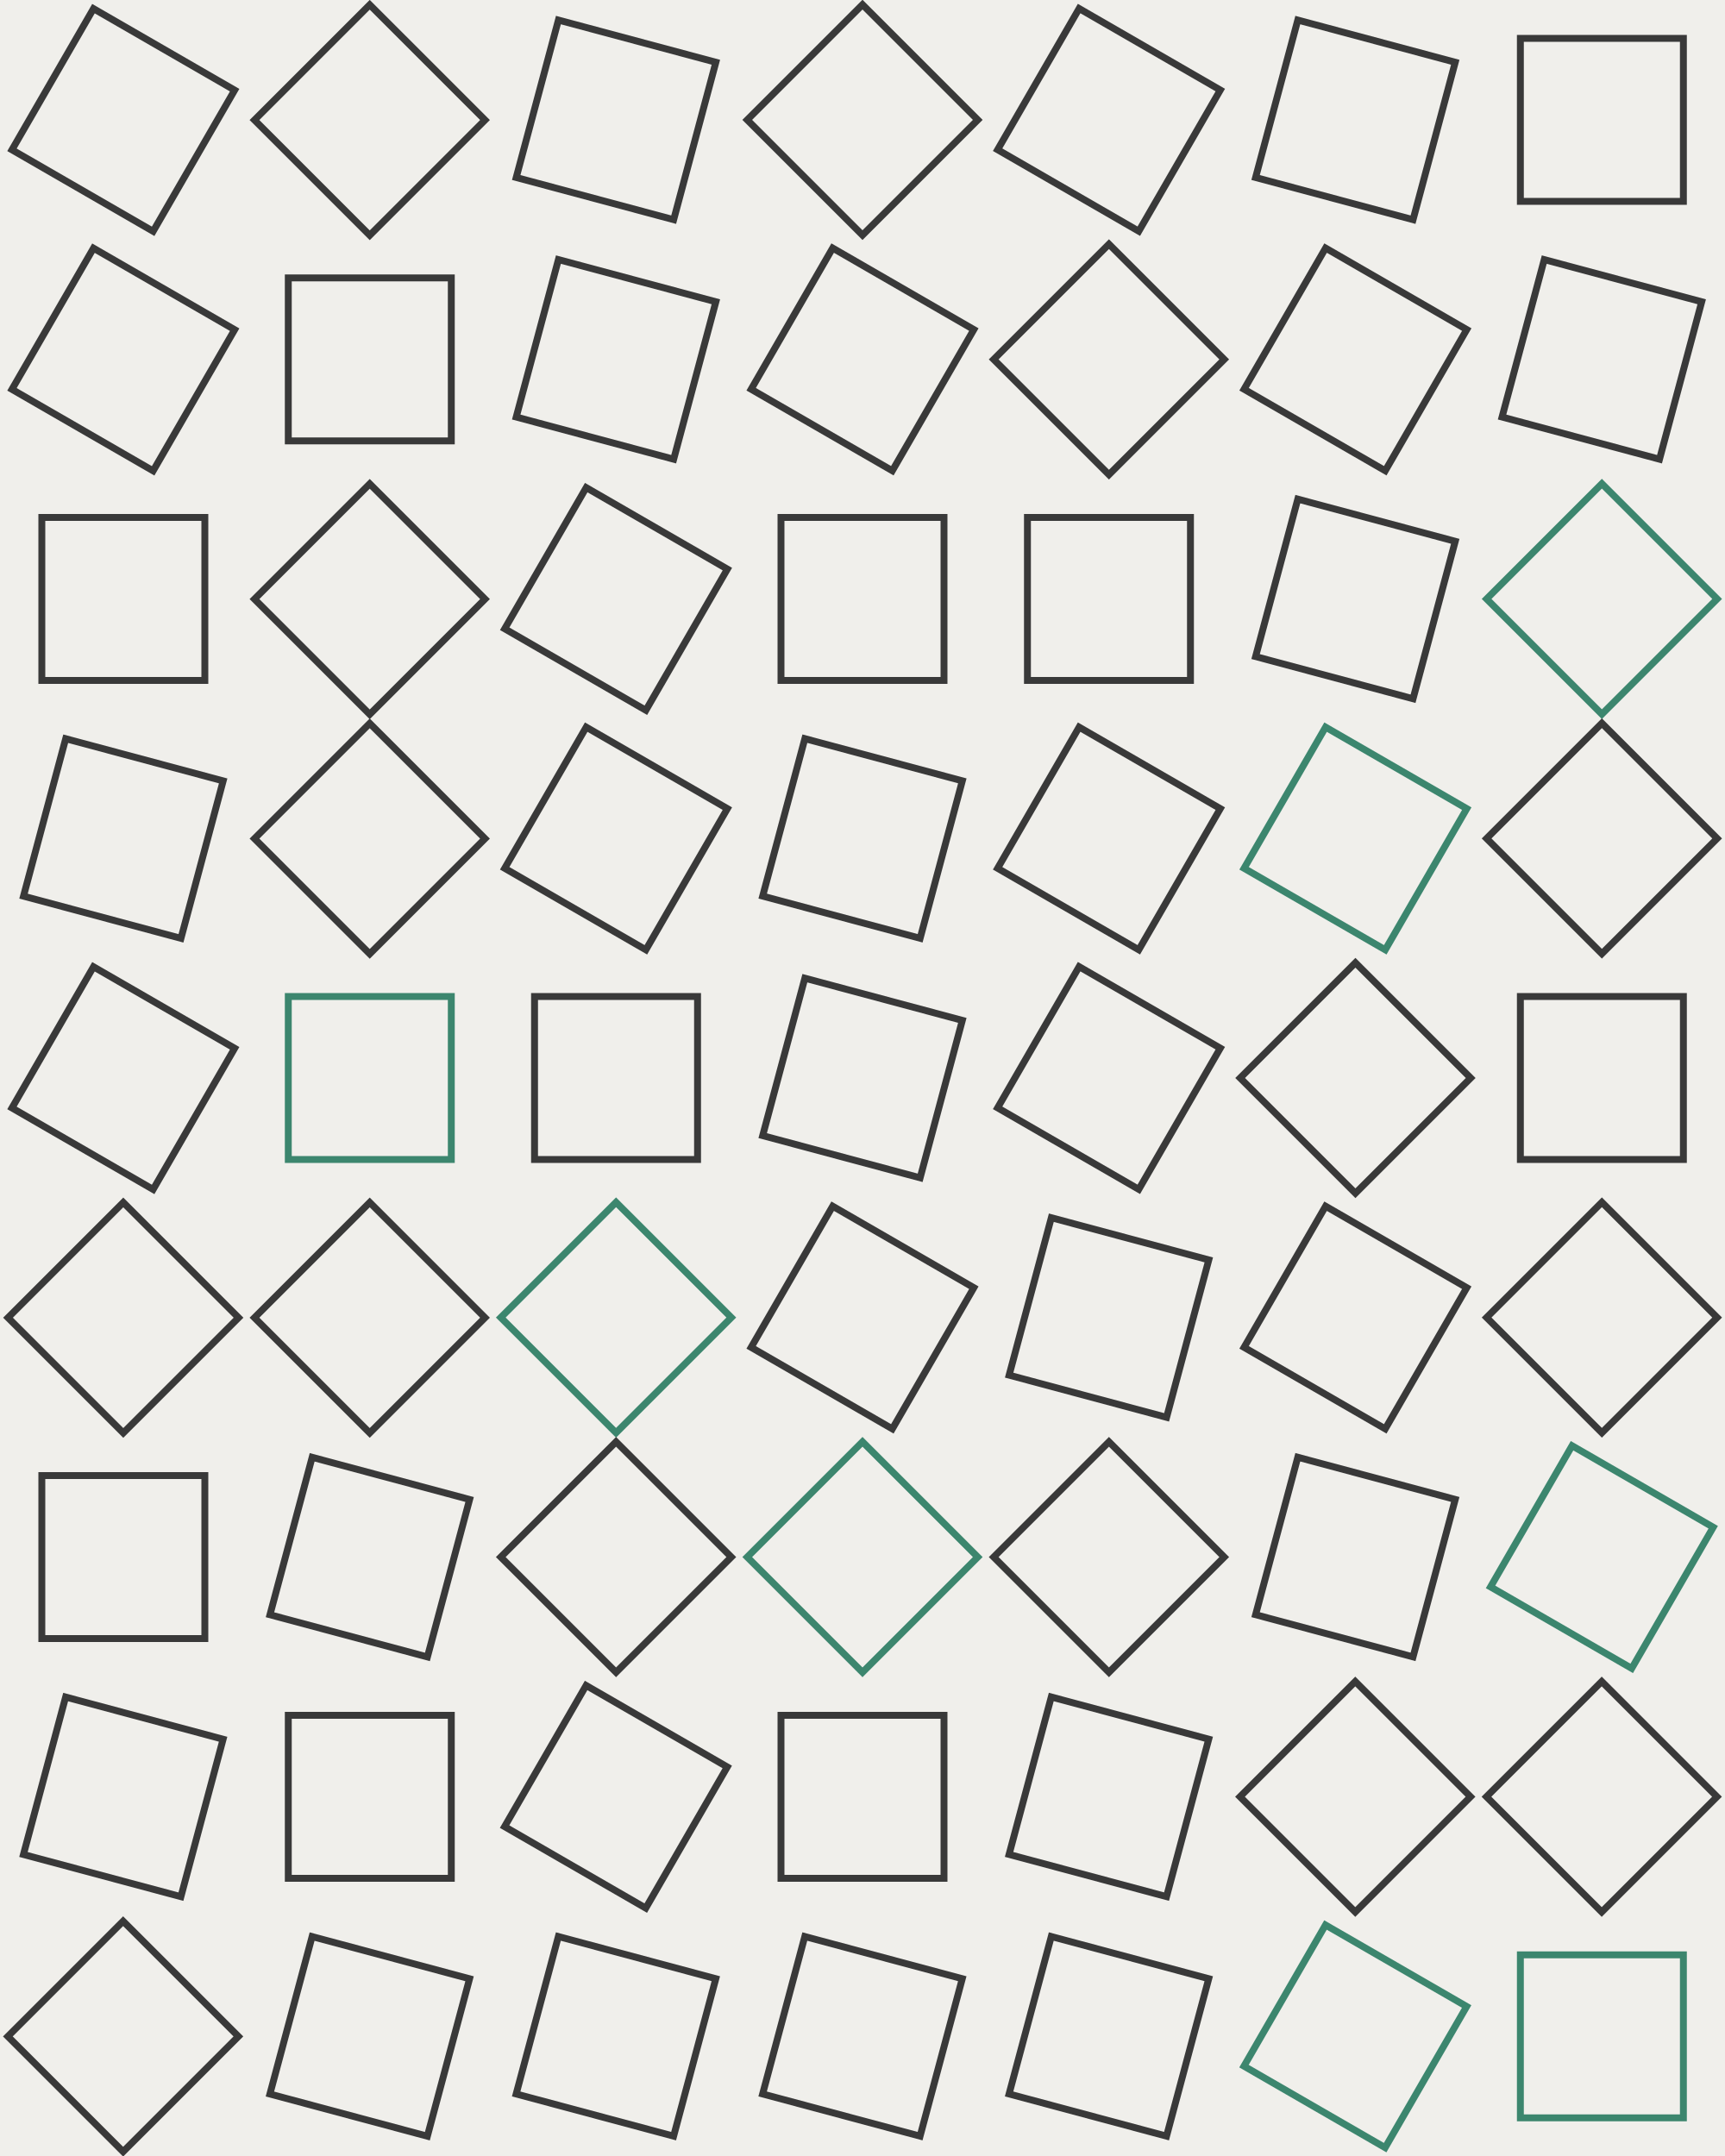
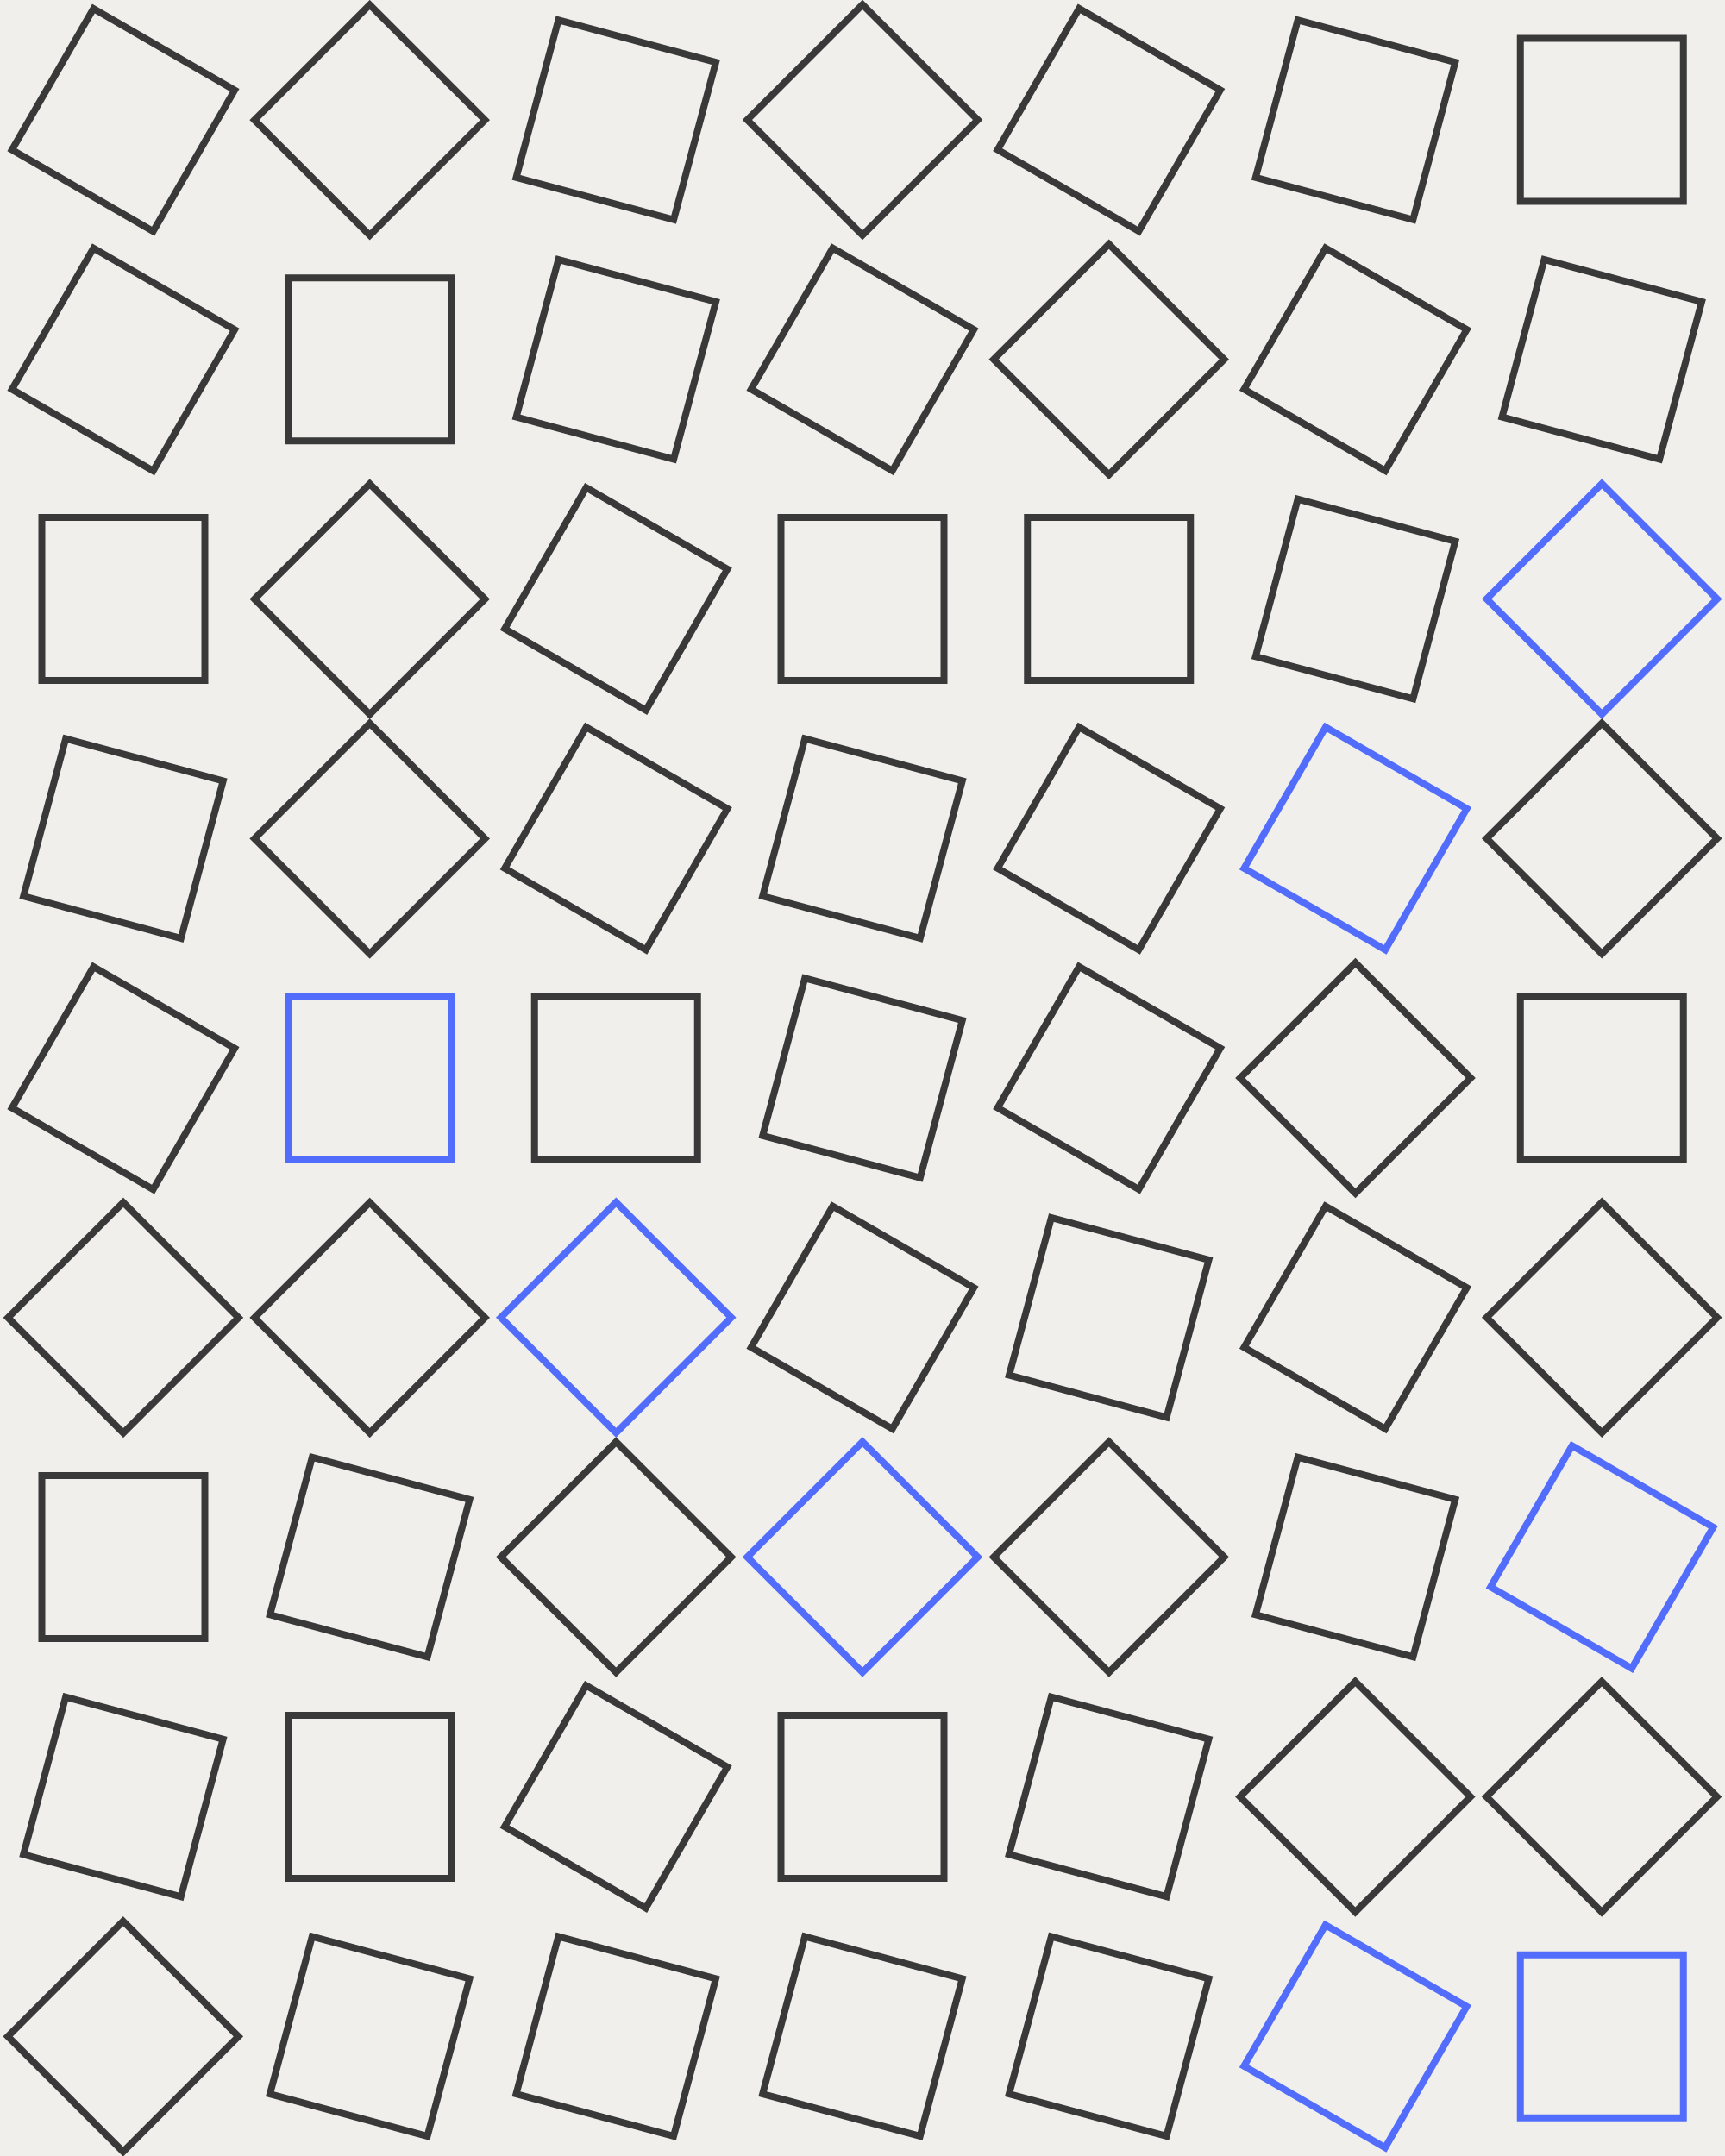
<svg xmlns="http://www.w3.org/2000/svg" viewBox="0 0 800 1000" width="800" height="1000" role="img">
  <rect width="800" height="1000" fill="#f0efeb" />
  <rect x="19.4" y="17.8" width="75.6" height="75.6" fill="none" stroke="#0b0b0c" stroke-width="3.2" transform="rotate(30 57.1 55.6)" opacity="0.8" />
  <rect x="133.7" y="17.8" width="75.6" height="75.6" fill="none" stroke="#0b0b0c" stroke-width="3.2" transform="rotate(45 171.4 55.6)" opacity="0.8" />
  <rect x="247.9" y="17.8" width="75.6" height="75.6" fill="none" stroke="#0b0b0c" stroke-width="3.2" transform="rotate(15 285.7 55.6)" opacity="0.8" />
  <rect x="362.2" y="17.8" width="75.6" height="75.6" fill="none" stroke="#0b0b0c" stroke-width="3.2" transform="rotate(45 400.0 55.6)" opacity="0.8" />
  <rect x="476.5" y="17.8" width="75.6" height="75.6" fill="none" stroke="#0b0b0c" stroke-width="3.2" transform="rotate(30 514.3 55.6)" opacity="0.8" />
  <rect x="590.8" y="17.8" width="75.6" height="75.6" fill="none" stroke="#0b0b0c" stroke-width="3.2" transform="rotate(15 628.6 55.6)" opacity="0.8" />
  <rect x="705.1" y="17.8" width="75.6" height="75.6" fill="none" stroke="#0b0b0c" stroke-width="3.2" transform="rotate(0 742.9 55.6)" opacity="0.8" />
  <rect x="19.4" y="128.9" width="75.6" height="75.6" fill="none" stroke="#0b0b0c" stroke-width="3.2" transform="rotate(30 57.1 166.7)" opacity="0.8" />
  <rect x="133.7" y="128.9" width="75.6" height="75.6" fill="none" stroke="#0b0b0c" stroke-width="3.2" transform="rotate(0 171.4 166.7)" opacity="0.8" />
  <rect x="247.9" y="128.9" width="75.6" height="75.6" fill="none" stroke="#0b0b0c" stroke-width="3.2" transform="rotate(15 285.7 166.7)" opacity="0.8" />
  <rect x="362.2" y="128.9" width="75.6" height="75.6" fill="none" stroke="#0b0b0c" stroke-width="3.2" transform="rotate(30 400.0 166.7)" opacity="0.8" />
  <rect x="476.5" y="128.9" width="75.6" height="75.6" fill="none" stroke="#0b0b0c" stroke-width="3.2" transform="rotate(45 514.3 166.7)" opacity="0.8" />
  <rect x="590.8" y="128.9" width="75.6" height="75.6" fill="none" stroke="#0b0b0c" stroke-width="3.2" transform="rotate(30 628.6 166.7)" opacity="0.8" />
  <rect x="705.1" y="128.9" width="75.6" height="75.6" fill="none" stroke="#0b0b0c" stroke-width="3.2" transform="rotate(15 742.9 166.7)" opacity="0.8" />
  <rect x="19.4" y="240.0" width="75.6" height="75.6" fill="none" stroke="#0b0b0c" stroke-width="3.2" transform="rotate(0 57.1 277.8)" opacity="0.8" />
  <rect x="133.7" y="240.0" width="75.6" height="75.6" fill="none" stroke="#0b0b0c" stroke-width="3.2" transform="rotate(45 171.4 277.8)" opacity="0.8" />
  <rect x="247.9" y="240.0" width="75.6" height="75.6" fill="none" stroke="#0b0b0c" stroke-width="3.2" transform="rotate(30 285.7 277.8)" opacity="0.8" />
  <rect x="362.2" y="240.0" width="75.6" height="75.6" fill="none" stroke="#0b0b0c" stroke-width="3.2" transform="rotate(0 400.0 277.8)" opacity="0.8" />
  <rect x="476.5" y="240.0" width="75.6" height="75.6" fill="none" stroke="#0b0b0c" stroke-width="3.2" transform="rotate(0 514.3 277.8)" opacity="0.8" />
  <rect x="590.8" y="240.0" width="75.6" height="75.6" fill="none" stroke="#0b0b0c" stroke-width="3.2" transform="rotate(15 628.6 277.8)" opacity="0.8" />
-   <rect x="705.1" y="240.0" width="75.6" height="75.6" fill="none" stroke="#0f6b4f" stroke-width="3.2" transform="rotate(45 742.9 277.8)" opacity="0.8" />
+   <rect x="705.1" y="240.0" width="75.6" height="75.6" fill="none" stroke="#2b4cff" stroke-width="3.2" transform="rotate(45 742.9 277.8)" opacity="0.8" />
  <rect x="19.4" y="351.1" width="75.6" height="75.6" fill="none" stroke="#0b0b0c" stroke-width="3.2" transform="rotate(15 57.1 388.9)" opacity="0.8" />
  <rect x="133.7" y="351.1" width="75.6" height="75.6" fill="none" stroke="#0b0b0c" stroke-width="3.2" transform="rotate(45 171.4 388.9)" opacity="0.8" />
  <rect x="247.9" y="351.1" width="75.6" height="75.6" fill="none" stroke="#0b0b0c" stroke-width="3.2" transform="rotate(30 285.7 388.9)" opacity="0.8" />
  <rect x="362.2" y="351.1" width="75.6" height="75.6" fill="none" stroke="#0b0b0c" stroke-width="3.2" transform="rotate(15 400.0 388.9)" opacity="0.8" />
  <rect x="476.5" y="351.1" width="75.6" height="75.6" fill="none" stroke="#0b0b0c" stroke-width="3.2" transform="rotate(30 514.3 388.9)" opacity="0.8" />
-   <rect x="590.8" y="351.1" width="75.6" height="75.6" fill="none" stroke="#0f6b4f" stroke-width="3.2" transform="rotate(30 628.6 388.9)" opacity="0.8" />
+   <rect x="590.8" y="351.1" width="75.6" height="75.6" fill="none" stroke="#2b4cff" stroke-width="3.2" transform="rotate(30 628.6 388.9)" opacity="0.8" />
  <rect x="705.1" y="351.1" width="75.6" height="75.6" fill="none" stroke="#0b0b0c" stroke-width="3.2" transform="rotate(45 742.9 388.9)" opacity="0.8" />
  <rect x="19.4" y="462.2" width="75.6" height="75.6" fill="none" stroke="#0b0b0c" stroke-width="3.2" transform="rotate(30 57.1 500.0)" opacity="0.8" />
-   <rect x="133.7" y="462.2" width="75.6" height="75.6" fill="none" stroke="#0f6b4f" stroke-width="3.2" transform="rotate(0 171.4 500.0)" opacity="0.8" />
+   <rect x="133.7" y="462.2" width="75.6" height="75.6" fill="none" stroke="#2b4cff" stroke-width="3.2" transform="rotate(0 171.4 500.0)" opacity="0.8" />
  <rect x="247.9" y="462.2" width="75.6" height="75.6" fill="none" stroke="#0b0b0c" stroke-width="3.2" transform="rotate(0 285.7 500.0)" opacity="0.8" />
  <rect x="362.2" y="462.2" width="75.6" height="75.6" fill="none" stroke="#0b0b0c" stroke-width="3.2" transform="rotate(15 400.0 500.0)" opacity="0.8" />
  <rect x="476.5" y="462.2" width="75.6" height="75.6" fill="none" stroke="#0b0b0c" stroke-width="3.2" transform="rotate(30 514.3 500.0)" opacity="0.8" />
  <rect x="590.8" y="462.2" width="75.6" height="75.6" fill="none" stroke="#0b0b0c" stroke-width="3.2" transform="rotate(45 628.6 500.0)" opacity="0.8" />
  <rect x="705.1" y="462.2" width="75.6" height="75.6" fill="none" stroke="#0b0b0c" stroke-width="3.2" transform="rotate(0 742.9 500.0)" opacity="0.8" />
  <rect x="19.4" y="573.3" width="75.6" height="75.6" fill="none" stroke="#0b0b0c" stroke-width="3.2" transform="rotate(45 57.1 611.1)" opacity="0.8" />
  <rect x="133.7" y="573.3" width="75.6" height="75.6" fill="none" stroke="#0b0b0c" stroke-width="3.2" transform="rotate(45 171.4 611.1)" opacity="0.8" />
-   <rect x="247.9" y="573.3" width="75.6" height="75.6" fill="none" stroke="#0f6b4f" stroke-width="3.2" transform="rotate(45 285.7 611.1)" opacity="0.8" />
+   <rect x="247.9" y="573.3" width="75.6" height="75.6" fill="none" stroke="#2b4cff" stroke-width="3.2" transform="rotate(45 285.7 611.1)" opacity="0.8" />
  <rect x="362.2" y="573.3" width="75.6" height="75.6" fill="none" stroke="#0b0b0c" stroke-width="3.2" transform="rotate(30 400.0 611.1)" opacity="0.8" />
  <rect x="476.5" y="573.3" width="75.6" height="75.6" fill="none" stroke="#0b0b0c" stroke-width="3.2" transform="rotate(15 514.3 611.1)" opacity="0.8" />
  <rect x="590.8" y="573.3" width="75.6" height="75.6" fill="none" stroke="#0b0b0c" stroke-width="3.2" transform="rotate(30 628.6 611.1)" opacity="0.8" />
  <rect x="705.1" y="573.3" width="75.6" height="75.6" fill="none" stroke="#0b0b0c" stroke-width="3.2" transform="rotate(45 742.9 611.1)" opacity="0.8" />
  <rect x="19.4" y="684.4" width="75.6" height="75.6" fill="none" stroke="#0b0b0c" stroke-width="3.2" transform="rotate(0 57.1 722.2)" opacity="0.8" />
  <rect x="133.7" y="684.4" width="75.6" height="75.6" fill="none" stroke="#0b0b0c" stroke-width="3.2" transform="rotate(15 171.4 722.2)" opacity="0.8" />
  <rect x="247.9" y="684.4" width="75.6" height="75.6" fill="none" stroke="#0b0b0c" stroke-width="3.2" transform="rotate(45 285.7 722.2)" opacity="0.8" />
-   <rect x="362.2" y="684.4" width="75.6" height="75.6" fill="none" stroke="#0f6b4f" stroke-width="3.2" transform="rotate(45 400.0 722.2)" opacity="0.8" />
+   <rect x="362.2" y="684.4" width="75.6" height="75.6" fill="none" stroke="#2b4cff" stroke-width="3.2" transform="rotate(45 400.0 722.2)" opacity="0.8" />
  <rect x="476.5" y="684.4" width="75.6" height="75.6" fill="none" stroke="#0b0b0c" stroke-width="3.2" transform="rotate(45 514.3 722.2)" opacity="0.8" />
  <rect x="590.8" y="684.4" width="75.6" height="75.6" fill="none" stroke="#0b0b0c" stroke-width="3.2" transform="rotate(15 628.6 722.2)" opacity="0.8" />
-   <rect x="705.1" y="684.4" width="75.6" height="75.6" fill="none" stroke="#0f6b4f" stroke-width="3.2" transform="rotate(30 742.9 722.2)" opacity="0.8" />
+   <rect x="705.1" y="684.4" width="75.6" height="75.6" fill="none" stroke="#2b4cff" stroke-width="3.2" transform="rotate(30 742.9 722.2)" opacity="0.8" />
  <rect x="19.4" y="795.6" width="75.6" height="75.6" fill="none" stroke="#0b0b0c" stroke-width="3.2" transform="rotate(15 57.1 833.3)" opacity="0.8" />
  <rect x="133.7" y="795.6" width="75.6" height="75.6" fill="none" stroke="#0b0b0c" stroke-width="3.2" transform="rotate(0 171.4 833.3)" opacity="0.8" />
  <rect x="247.9" y="795.6" width="75.6" height="75.6" fill="none" stroke="#0b0b0c" stroke-width="3.2" transform="rotate(30 285.7 833.3)" opacity="0.8" />
  <rect x="362.2" y="795.6" width="75.6" height="75.6" fill="none" stroke="#0b0b0c" stroke-width="3.2" transform="rotate(0 400.0 833.3)" opacity="0.8" />
  <rect x="476.5" y="795.6" width="75.6" height="75.6" fill="none" stroke="#0b0b0c" stroke-width="3.2" transform="rotate(15 514.3 833.3)" opacity="0.8" />
  <rect x="590.8" y="795.6" width="75.6" height="75.6" fill="none" stroke="#0b0b0c" stroke-width="3.2" transform="rotate(45 628.6 833.3)" opacity="0.8" />
  <rect x="705.1" y="795.6" width="75.6" height="75.6" fill="none" stroke="#0b0b0c" stroke-width="3.2" transform="rotate(45 742.9 833.3)" opacity="0.8" />
  <rect x="19.4" y="906.7" width="75.6" height="75.6" fill="none" stroke="#0b0b0c" stroke-width="3.2" transform="rotate(45 57.1 944.4)" opacity="0.8" />
  <rect x="133.7" y="906.7" width="75.6" height="75.6" fill="none" stroke="#0b0b0c" stroke-width="3.2" transform="rotate(15 171.4 944.4)" opacity="0.8" />
  <rect x="247.9" y="906.7" width="75.6" height="75.6" fill="none" stroke="#0b0b0c" stroke-width="3.2" transform="rotate(15 285.7 944.4)" opacity="0.8" />
  <rect x="362.2" y="906.7" width="75.6" height="75.6" fill="none" stroke="#0b0b0c" stroke-width="3.2" transform="rotate(15 400.0 944.4)" opacity="0.8" />
  <rect x="476.5" y="906.7" width="75.6" height="75.6" fill="none" stroke="#0b0b0c" stroke-width="3.2" transform="rotate(15 514.3 944.4)" opacity="0.8" />
-   <rect x="590.8" y="906.7" width="75.6" height="75.6" fill="none" stroke="#0f6b4f" stroke-width="3.2" transform="rotate(30 628.6 944.4)" opacity="0.8" />
-   <rect x="705.1" y="906.7" width="75.6" height="75.6" fill="none" stroke="#0f6b4f" stroke-width="3.2" transform="rotate(0 742.9 944.4)" opacity="0.8" />
+   <rect x="590.8" y="906.7" width="75.6" height="75.6" fill="none" stroke="#2b4cff" stroke-width="3.2" transform="rotate(30 628.6 944.4)" opacity="0.8" />
+   <rect x="705.1" y="906.7" width="75.6" height="75.6" fill="none" stroke="#2b4cff" stroke-width="3.2" transform="rotate(0 742.9 944.4)" opacity="0.8" />
</svg>
